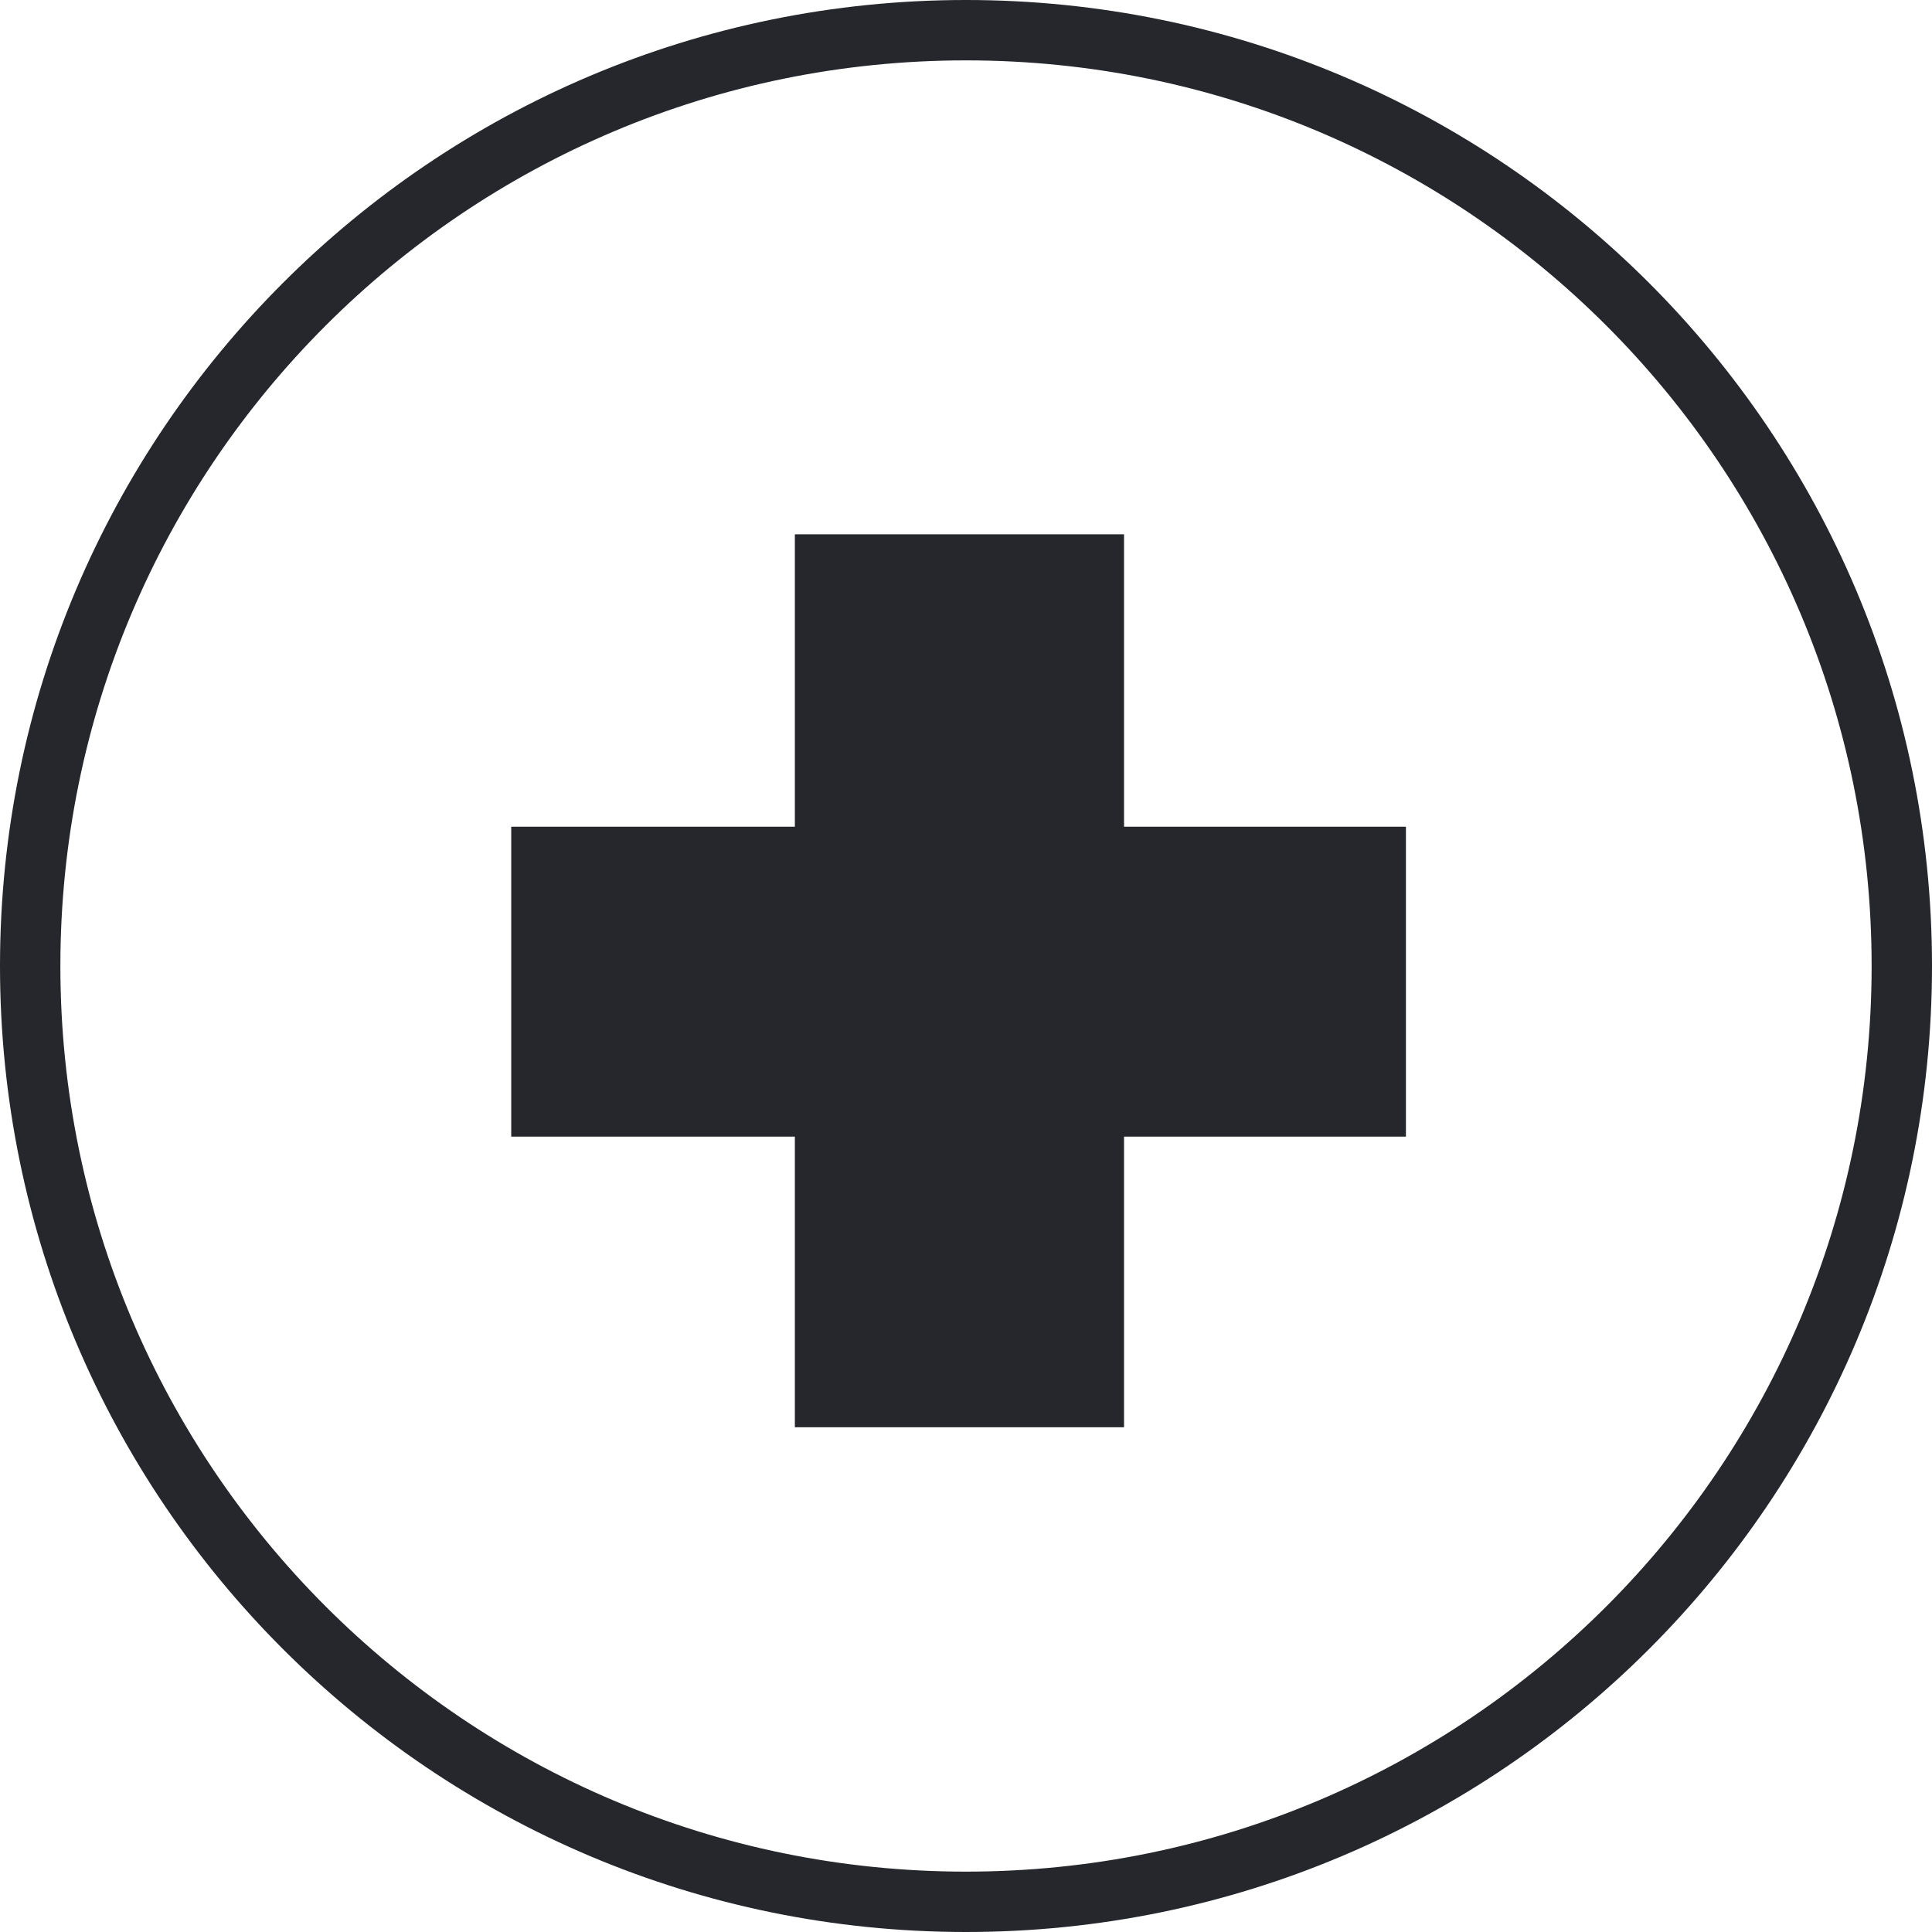
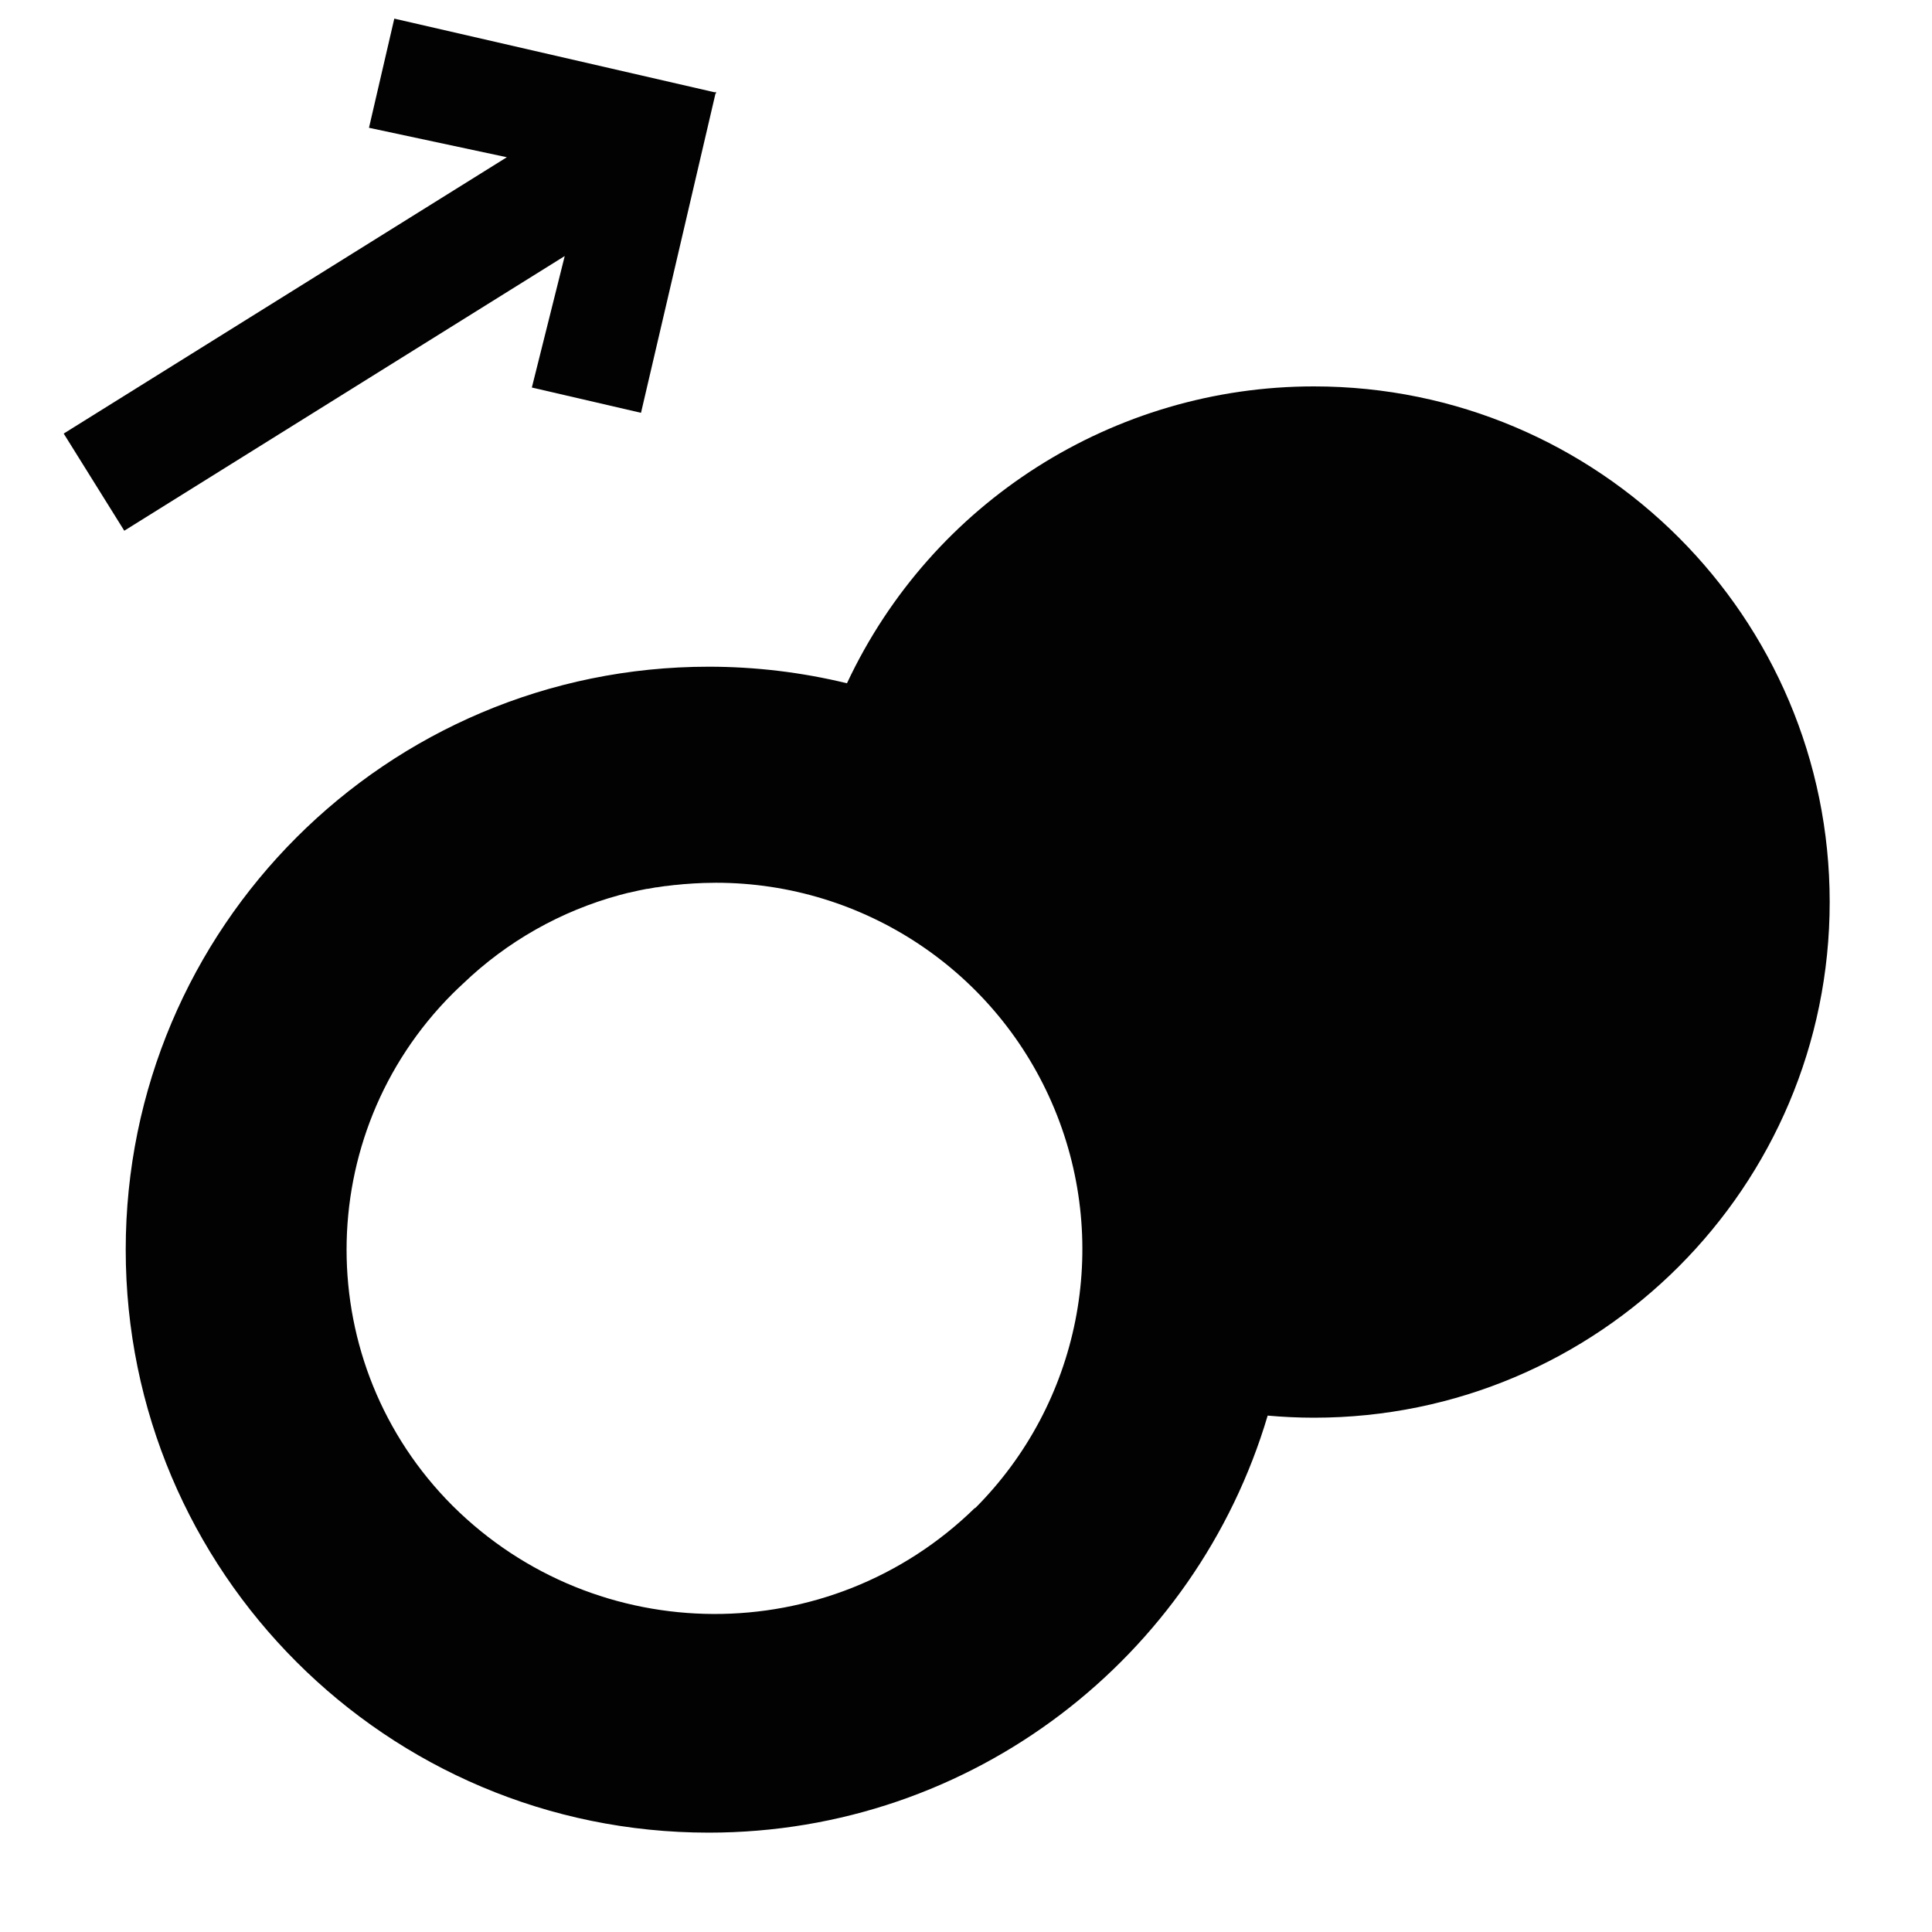
- <svg xmlns="http://www.w3.org/2000/svg" width="128" height="128" viewBox="0 0 128 128" fill="none">
-   <circle cx="64" cy="64" r="62" stroke="#25272D" stroke-width="4" />
-   <path d="M93.146 75.304H74.47V94.56H52.662V75.304H33.87V54.772H52.662V35.4H74.47V54.772H93.146V75.304Z" fill="#25272D" />
+ <svg xmlns="http://www.w3.org/2000/svg" id="Layer_1" data-name="Layer 1" viewBox="0 0 700 700">
+   <defs>
+     <style>.cls-1{fill:#020202;}</style>
+   </defs>
+   <polygon class="cls-1" points="192.7 140.41 232.25 149.57 259.25 33.84 259.63 33.6 259.32 33.53 259.4 33.23 259.02 33.46 142.86 6.75 133.69 46.3 183.64 56.97 23.08 157.09 45.03 192.29 204.61 92.77 192.7 140.41" />
+   <path class="cls-1" d="M476.09,140A186.84,186.84,0,0,0,306.87,247.56a212,212,0,0,0-50.1-6c-116.65,0-211.22,94.57-211.22,211.23S140.12,664,256.77,664c95.77,0,176.64-63.74,202.53-151.1,5.53.49,11.13.76,16.79.76,103.19,0,186.84-83.65,186.84-186.84S579.28,140,476.09,140ZM353.27,546.31A134.75,134.75,0,0,1,164,545.59,131.25,131.25,0,0,1,164,360c1.24-1.23,2.51-2.44,3.79-3.62a131.82,131.82,0,0,1,56.71-32.09h0l3.24-.84.15,0q1.56-.37,3.15-.72l.2-.05,3.12-.63.24,0c1-.2,2.07-.38,3.11-.55l.26,0c1-.17,2.08-.32,3.12-.47l.25,0c1.06-.14,2.11-.27,3.17-.39l.22,0c1.07-.12,2.15-.22,3.23-.32h.17c1.1-.09,2.21-.17,3.32-.24h.09c1.14-.07,2.28-.12,3.43-.16h0c1.47-.05,3-.08,4.43-.08a132.76,132.76,0,0,1,93.87,226.64Z" />
</svg>
